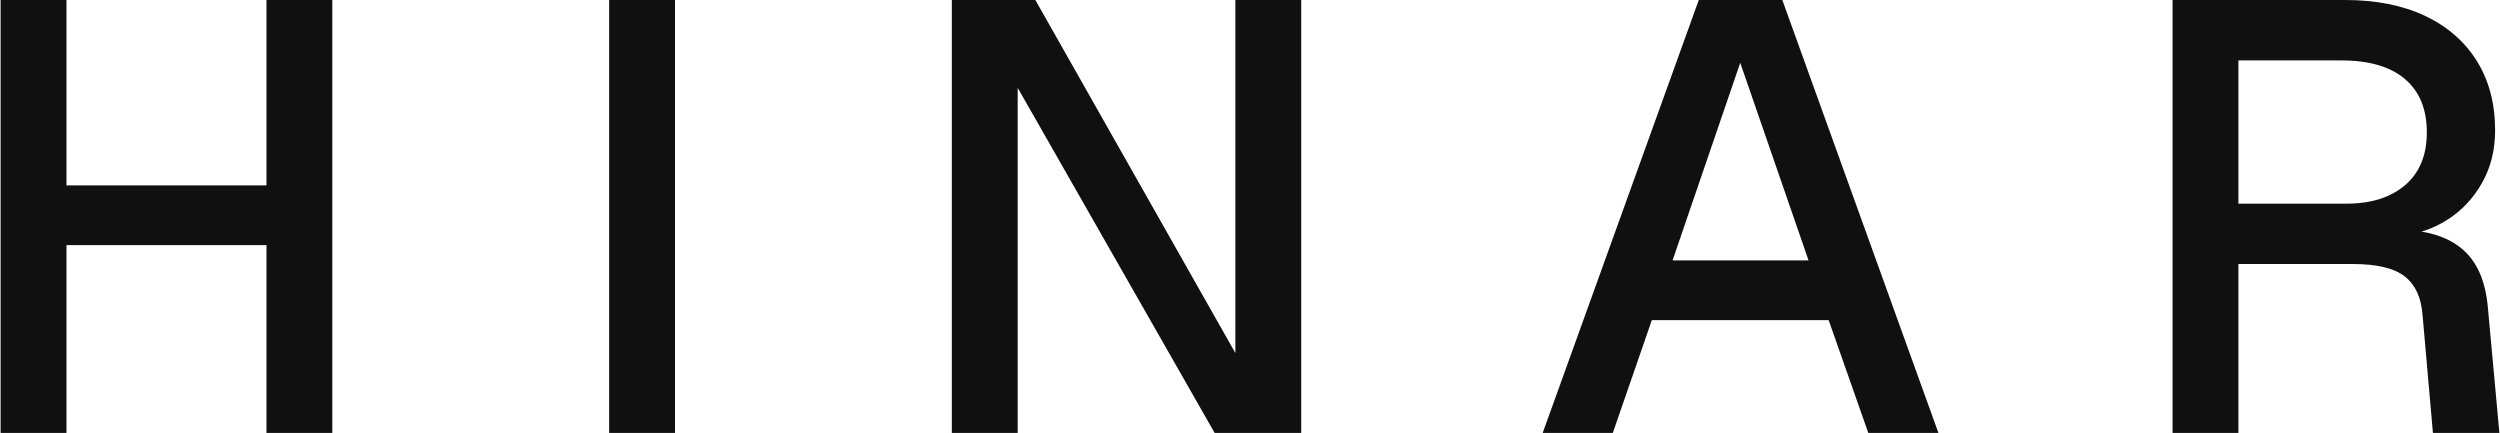
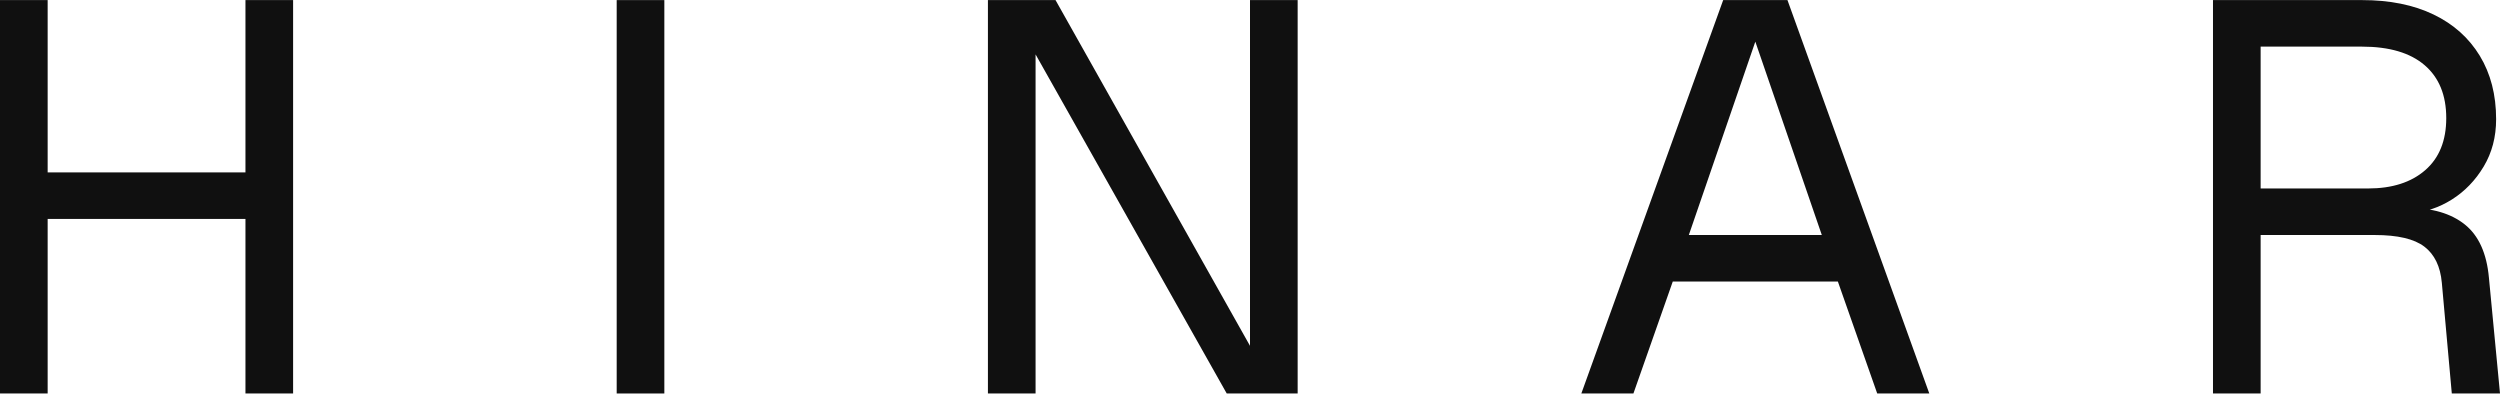
- <svg xmlns="http://www.w3.org/2000/svg" viewBox="8.60 29.00 409.80 71.00" width="410" height="71">
-   <path fill="#101010" d="M19.400 100L8.600 100L8.600 29L19.400 29L19.400 63.200L14.200 59.400L57.400 59.400L52.200 63.200L52.200 29L63 29L63 100L52.200 100L52.200 65.400L57.400 69.200L14.200 69.200L19.400 65.400L19.400 100M119.200 100L108.400 100L108.400 29L119.200 29L119.200 100M175.400 100L164.600 100L164.600 29L178.300 29L211.100 86.900L211.100 29L221.900 29L221.900 100L207.700 100L175.400 43.400L175.400 100M273 100L261.500 100L287.100 29L300.800 29L326.400 100L314.900 100L308.400 81.500L279.400 81.500L273 100M293.900 39.300L282.800 71.700L305.100 71.700L293.900 39.300M375.600 100L364.800 100L364.800 29L393.100 29Q400.700 29 406.200 31.600Q411.700 34.200 414.700 39Q417.700 43.800 417.700 50.400Q417.700 55.200 415.550 59Q413.400 62.800 409.850 65.050Q406.300 67.300 402.300 67.600L401.800 66.700Q408.500 66.700 412.200 69.750Q415.900 72.800 416.500 79.300L418.400 100L407.500 100L405.800 80.700Q405.500 76.400 402.900 74.350Q400.300 72.300 394.400 72.300L375.600 72.300L375.600 100M375.600 38.900L375.600 62.400L393.300 62.400Q399.400 62.400 402.950 59.350Q406.500 56.300 406.500 50.700Q406.500 45 402.900 41.950Q399.300 38.900 392.400 38.900" />
+ <svg xmlns="http://www.w3.org/2000/svg" viewBox="9.20 29.00 451.20 71.00" width="451" height="71">
+   <path fill="#101010" d="M17.80 100L9.20 100L9.20 29L17.80 29L17.80 63.50L13.40 60.10L57.90 60.10L53.50 63.50L53.50 29L62.10 29L62.10 100L53.50 100L53.50 65.10L57.90 68.50L13.40 68.50L17.80 65.10" />
+   <path fill="#101010" d="M129.10 100L120.50 100L120.50 29L129.10 29" />
+   <path fill="#101010" d="M196.10 100L187.50 100L187.50 29L199.70 29L234.80 91.40L234.80 29L243.40 29L243.40 100L230.60 100L196.10 38.80" />
+   <path fill="#101010" d="M304 100L294.60 100L320.20 29L331.80 29L357.40 100L348 100L340.90 79.80L311.10 79.80L304 100M326 36.50L314 71.40L338 71.40" />
+   <path fill="#101010" d="M417.20 100L408.60 100L408.60 29L435.50 29Q443 29 448.40 31.60Q453.80 34.20 456.75 39.05Q459.70 43.90 459.70 50.50Q459.70 55.30 457.45 59.05Q455.20 62.80 451.70 65Q448.20 67.20 444.40 67.40L443.80 66.50Q450.30 66.50 454.05 69.50Q457.80 72.50 458.40 79.10L460.40 100L451.70 100L449.90 80Q449.50 75.60 446.75 73.50Q444 71.40 437.80 71.40L417.20 71.40L417.20 100M417.20 37.40L417.20 63L436.60 63Q443.10 63 446.90 59.70Q450.70 56.40 450.70 50.30Q450.70 44.10 446.80 40.75Q442.90 37.40 435.50 37.40" />
</svg>
